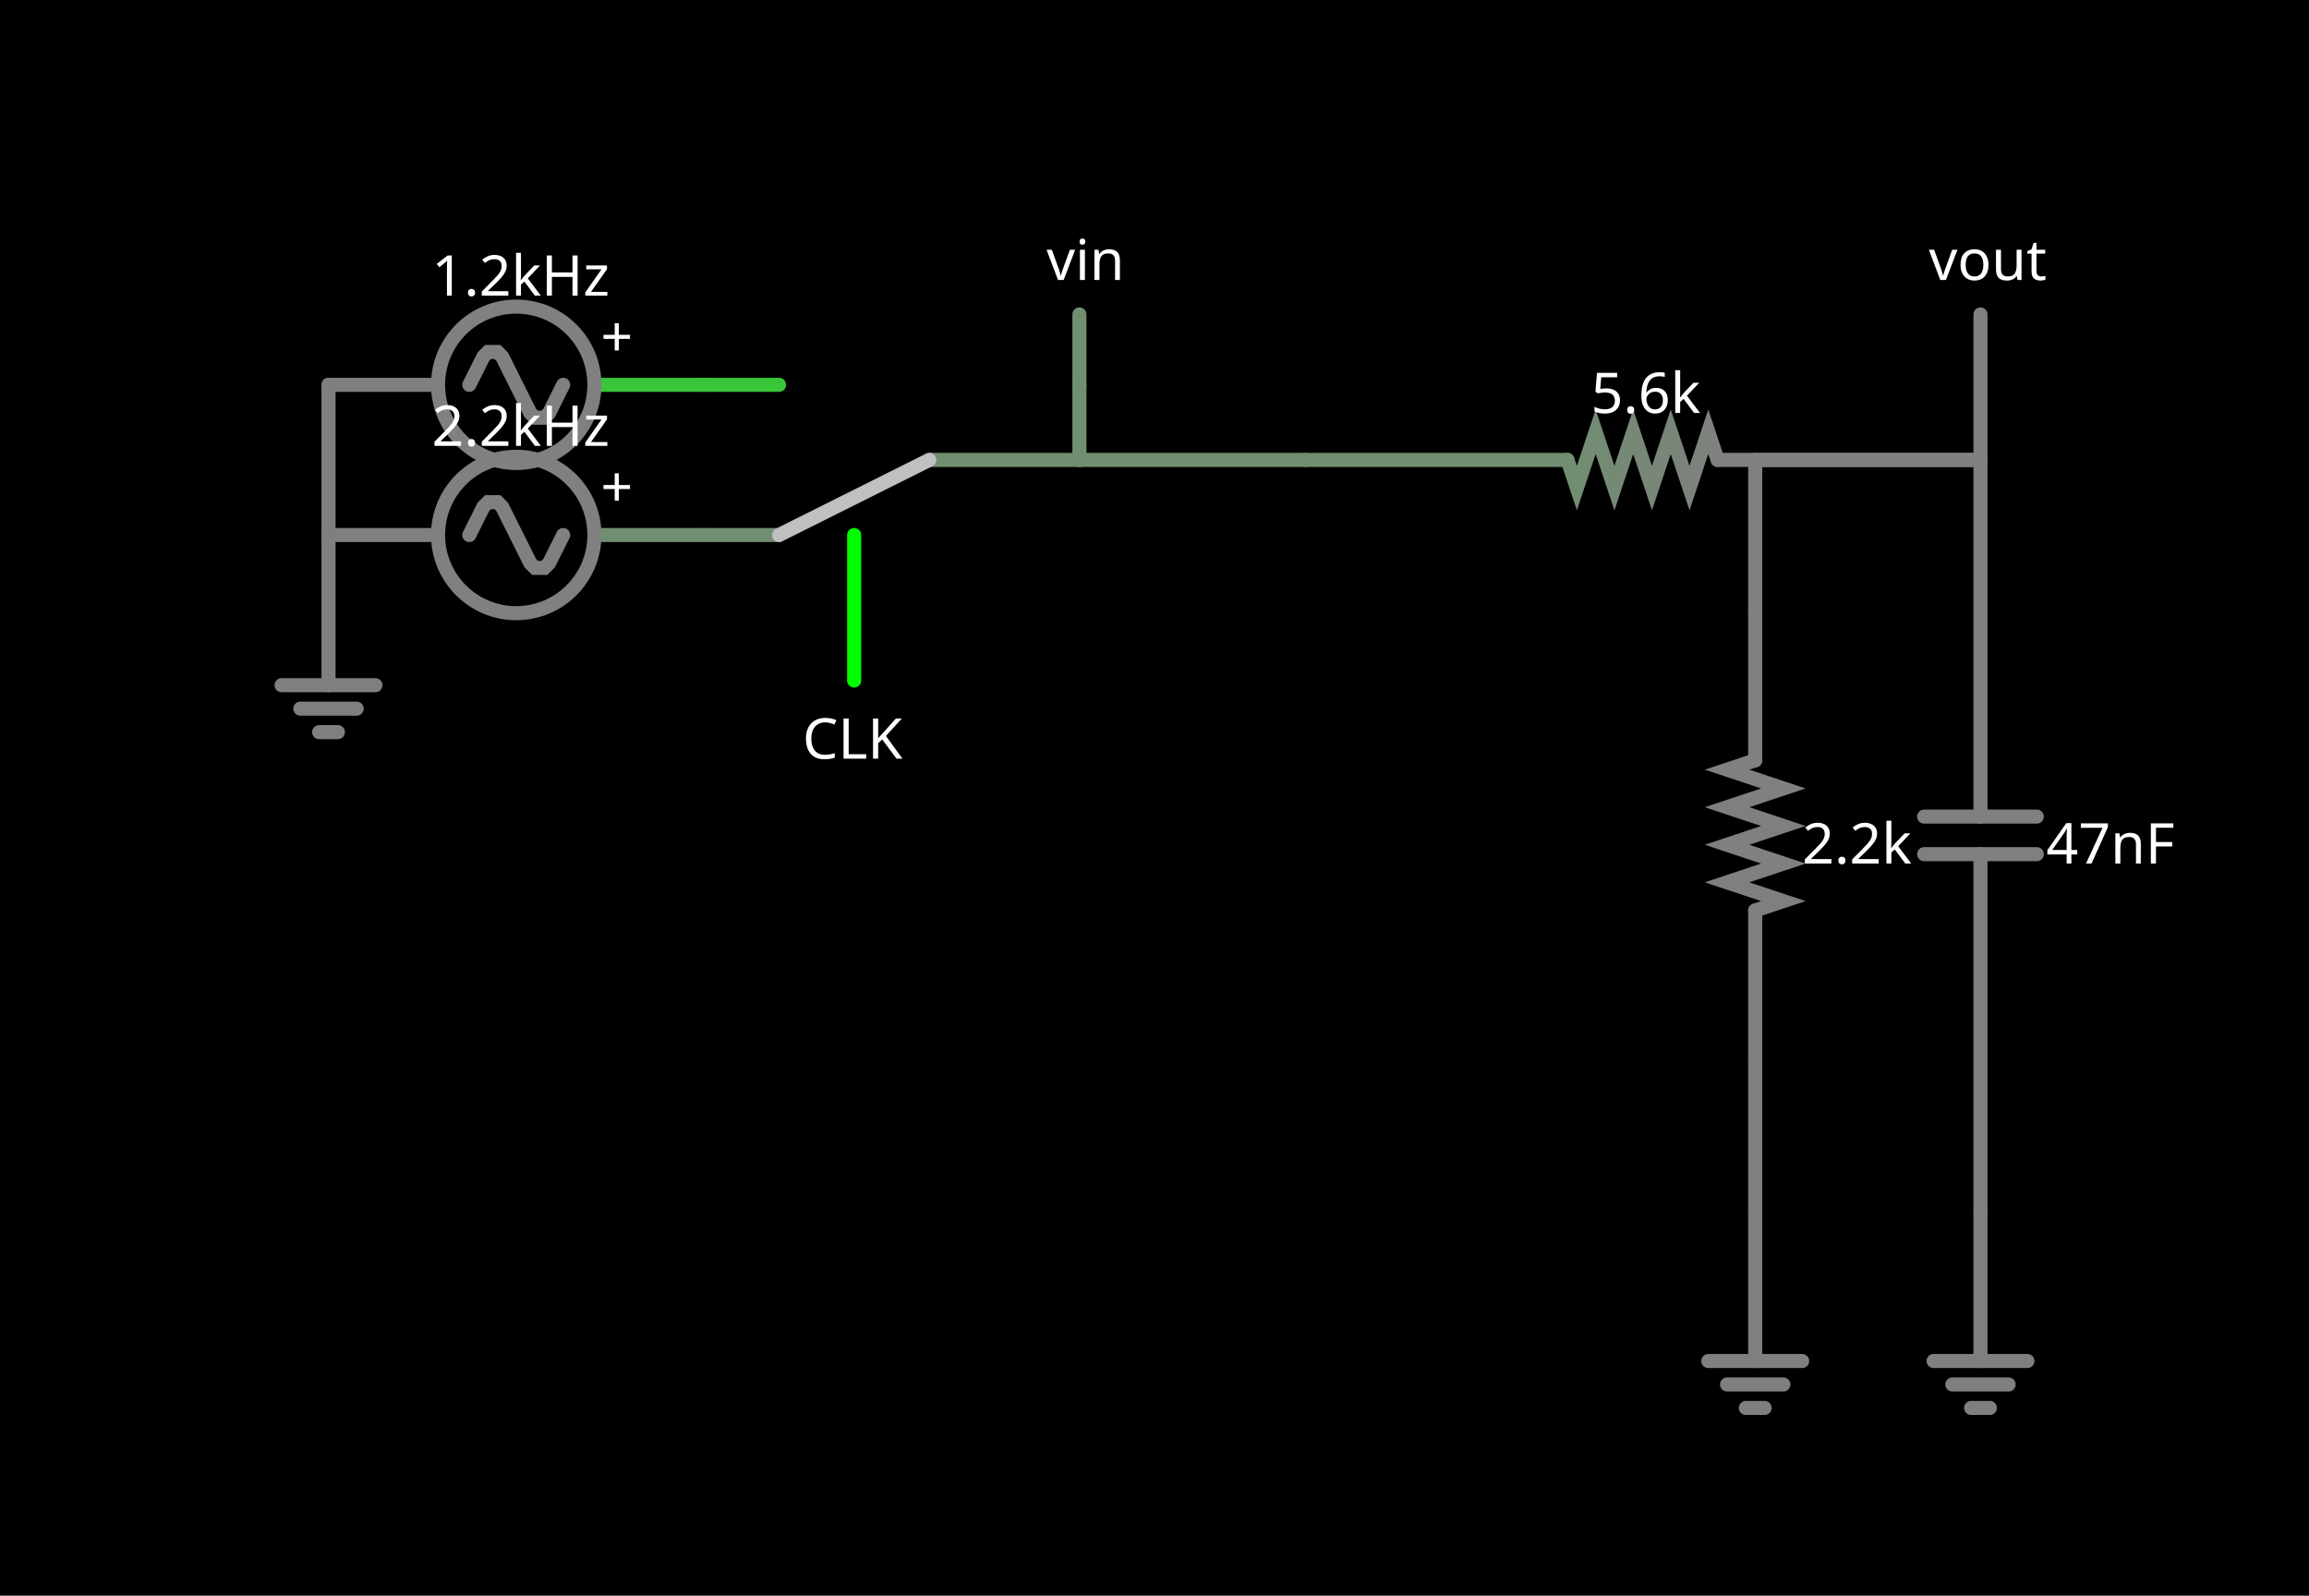
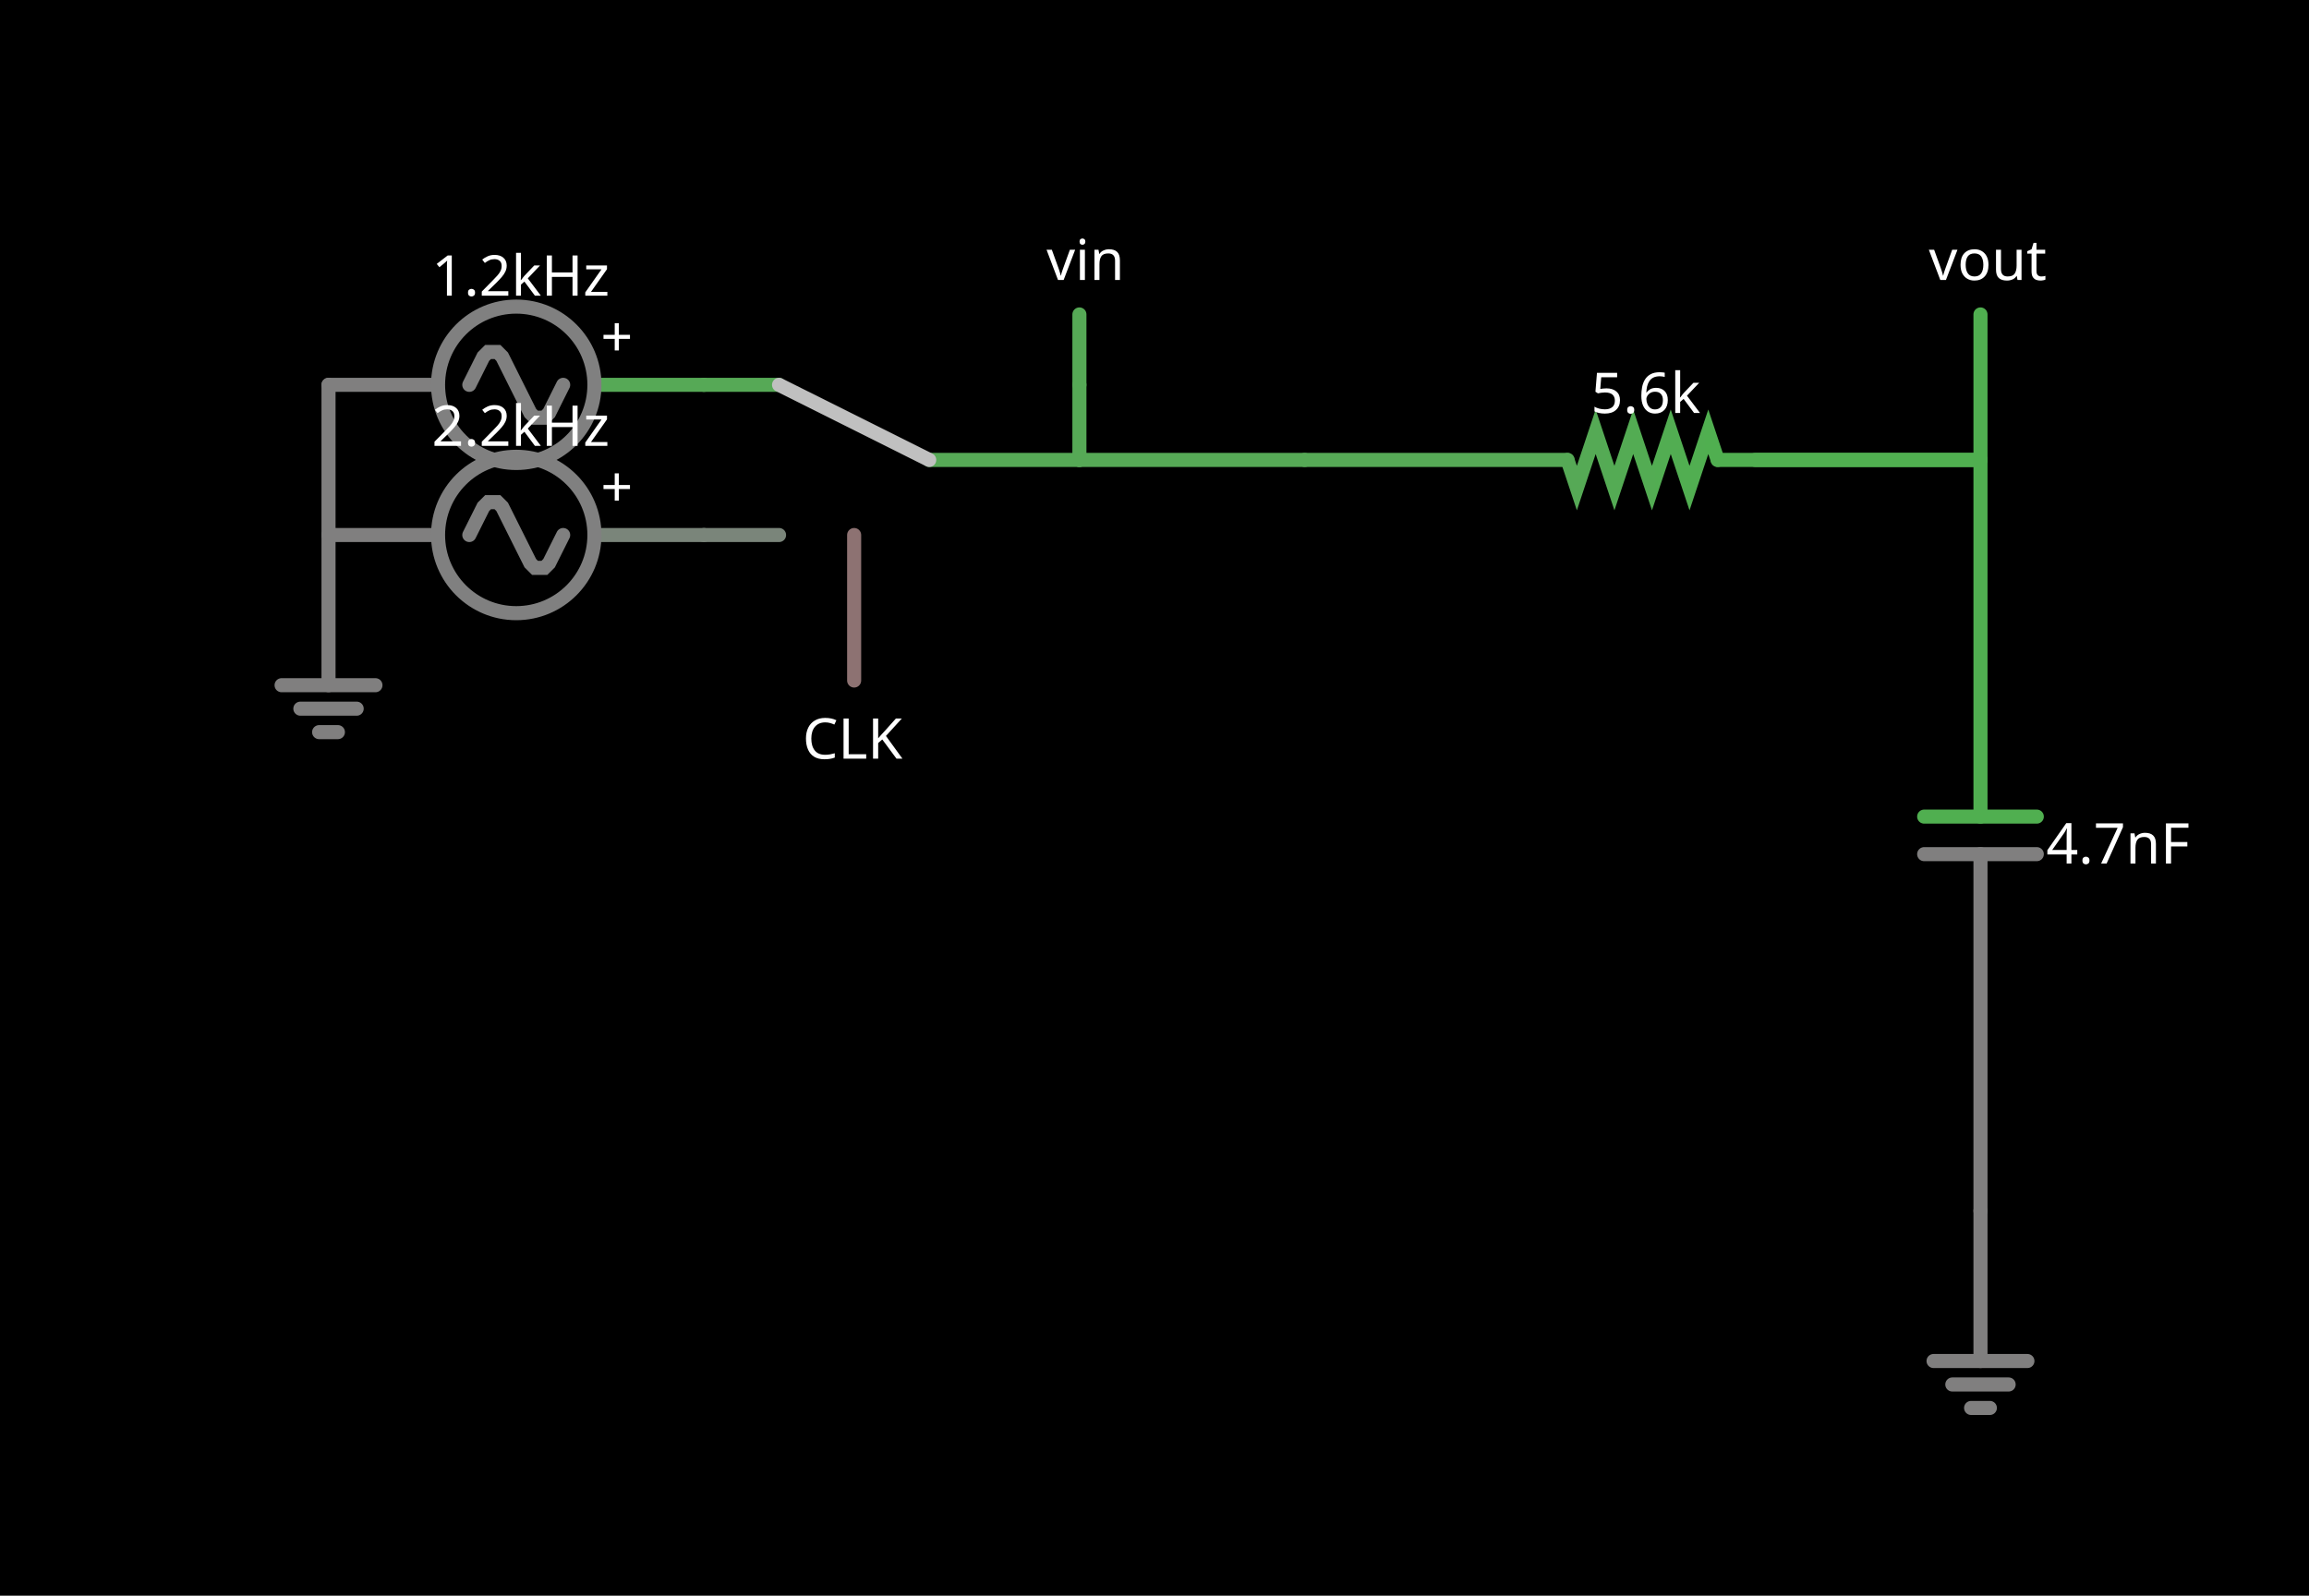
<svg xmlns="http://www.w3.org/2000/svg" version="1.1" width="492" height="340">
  <defs>
-     <linearGradient id="ubAoQlIKTpiH" x1="0px" x2="32px" y1="0px" y2="0px" gradientUnits="userSpaceOnUse">
-       <stop offset="0" stop-color="#718e71" />
-       <stop offset="1" stop-color="#7e817e" />
-     </linearGradient>
-     <linearGradient id="kZltMUWUCyaD" x1="0px" x2="32px" y1="0px" y2="0px" gradientUnits="userSpaceOnUse">
-       <stop offset="0" stop-color="#807f7f" />
-       <stop offset="1" stop-color="#7e817e" />
+     <linearGradient id="XFmHnAwawvem" x1="0px" x2="32px" y1="0px" y2="0px" gradientUnits="userSpaceOnUse">
+       <stop offset="0" stop-color="#56a956" />
+       <stop offset="1" stop-color="#50af50" />
    </linearGradient>
  </defs>
  <g>
    <rect fill="#000000" stroke="none" x="0" y="0" width="492" height="340" />
    <g transform="scale(1,1) translate(22,-62)">
      <path fill="none" stroke="#807f7f" paint-order="fill stroke markers" d=" M 400 320 L 400 352" stroke-linecap="round" stroke-miterlimit="10" stroke-width="3" stroke-dasharray="" />
      <path fill="none" stroke="#807f7f" paint-order="fill stroke markers" d=" M 410 352 L 390 352" stroke-linecap="round" stroke-miterlimit="10" stroke-width="3" stroke-dasharray="" />
      <path fill="none" stroke="#807f7f" paint-order="fill stroke markers" d=" M 406 357 L 394 357" stroke-linecap="round" stroke-miterlimit="10" stroke-width="3" stroke-dasharray="" />
      <path fill="none" stroke="#807f7f" paint-order="fill stroke markers" d=" M 402 362 L 398 362" stroke-linecap="round" stroke-miterlimit="10" stroke-width="3" stroke-dasharray="" />
-       <path fill="none" stroke="#718e71" paint-order="fill stroke markers" d=" M 256 160 L 312 160" stroke-linecap="round" stroke-miterlimit="10" stroke-width="3" stroke-dasharray="" />
-       <path fill="none" stroke="#7e817e" paint-order="fill stroke markers" d=" M 344 160 L 400 160" stroke-linecap="round" stroke-miterlimit="10" stroke-width="3" stroke-dasharray="" />
+       <path fill="none" stroke="#56a956" paint-order="fill stroke markers" d=" M 256 160 L 312 160" stroke-linecap="round" stroke-miterlimit="10" stroke-width="3" stroke-dasharray="" />
+       <path fill="none" stroke="#50af50" paint-order="fill stroke markers" d=" M 344 160 L 400 160" stroke-linecap="round" stroke-miterlimit="10" stroke-width="3" stroke-dasharray="" />
      <g transform="matrix(1,0,0,1,312,160)">
-         <path fill="none" stroke="url(#ubAoQlIKTpiH)" paint-order="fill stroke markers" d=" M 0 0 L 2 6 L 6 -6 L 10 6 L 14 -6 L 18 6 L 22 -6 L 26 6 L 30 -6 L 32 0" stroke-linecap="round" stroke-miterlimit="10" stroke-width="3" stroke-dasharray="" />
+         <path fill="none" stroke="url(#XFmHnAwawvem)" paint-order="fill stroke markers" d=" M 0 0 L 2 6 L 6 -6 L 10 6 L 14 -6 L 18 6 L 22 -6 L 26 6 L 30 -6 L 32 0" stroke-linecap="round" stroke-miterlimit="10" stroke-width="3" stroke-dasharray="" />
      </g>
      <text fill="#ffffff" stroke="none" font-family="sans-serif" font-size="12px" font-style="normal" font-weight="normal" text-decoration="normal" x="317" y="150" text-anchor="start" dominant-baseline="alphabetic">5.6k</text>
-       <path fill="none" stroke="#7e817e" paint-order="fill stroke markers" d=" M 400 160 L 400 236" stroke-linecap="round" stroke-miterlimit="10" stroke-width="3" stroke-dasharray="" />
-       <path fill="none" stroke="#7e817e" paint-order="fill stroke markers" d=" M 412 236 L 388 236" stroke-linecap="round" stroke-miterlimit="10" stroke-width="3" stroke-dasharray="" />
+       <path fill="none" stroke="#50af50" paint-order="fill stroke markers" d=" M 400 160 L 400 236" stroke-linecap="round" stroke-miterlimit="10" stroke-width="3" stroke-dasharray="" />
+       <path fill="none" stroke="#50af50" paint-order="fill stroke markers" d=" M 412 236 L 388 236" stroke-linecap="round" stroke-miterlimit="10" stroke-width="3" stroke-dasharray="" />
      <path fill="none" stroke="#807f7f" paint-order="fill stroke markers" d=" M 400 320 L 400 244" stroke-linecap="round" stroke-miterlimit="10" stroke-width="3" stroke-dasharray="" />
      <path fill="none" stroke="#807f7f" paint-order="fill stroke markers" d=" M 412 244 L 388 244" stroke-linecap="round" stroke-miterlimit="10" stroke-width="3" stroke-dasharray="" />
-       <text fill="#ffffff" stroke="none" font-family="sans-serif" font-size="12px" font-style="normal" font-weight="normal" text-decoration="normal" x="414" y="246" text-anchor="start" dominant-baseline="alphabetic">47nF</text>
-       <path fill="none" stroke="#718e71" paint-order="fill stroke markers" d=" M 208 144 L 208 129" stroke-linecap="round" stroke-miterlimit="10" stroke-width="3" stroke-dasharray="" />
+       <text fill="#ffffff" stroke="none" font-family="sans-serif" font-size="12px" font-style="normal" font-weight="normal" text-decoration="normal" x="414" y="246" text-anchor="start" dominant-baseline="alphabetic">4.7nF</text>
+       <path fill="none" stroke="#56a956" paint-order="fill stroke markers" d=" M 208 144 L 208 129" stroke-linecap="round" stroke-miterlimit="10" stroke-width="3" stroke-dasharray="" />
      <g>
        <text fill="#ffffff" stroke="none" font-family="sans-serif" font-size="12px" font-style="normal" font-weight="normal" text-decoration="normal" x="201" y="117" text-anchor="start" dominant-baseline="central">vin</text>
      </g>
-       <path fill="none" stroke="#7e817e" paint-order="fill stroke markers" d=" M 400 160 L 400 129" stroke-linecap="round" stroke-miterlimit="10" stroke-width="3" stroke-dasharray="" />
+       <path fill="none" stroke="#50af50" paint-order="fill stroke markers" d=" M 400 160 L 400 129" stroke-linecap="round" stroke-miterlimit="10" stroke-width="3" stroke-dasharray="" />
      <g>
        <text fill="#ffffff" stroke="none" font-family="sans-serif" font-size="12px" font-style="normal" font-weight="normal" text-decoration="normal" x="389" y="117" text-anchor="start" dominant-baseline="central">vout</text>
      </g>
-       <path fill="none" stroke="#807f7f" paint-order="fill stroke markers" d=" M 352 288 L 352 256" stroke-linecap="round" stroke-miterlimit="10" stroke-width="3" stroke-dasharray="" />
-       <path fill="none" stroke="#7e817e" paint-order="fill stroke markers" d=" M 352 224 L 352 192" stroke-linecap="round" stroke-miterlimit="10" stroke-width="3" stroke-dasharray="" />
-       <g transform="matrix(0,-1,1,0,352,256)">
-         <path fill="none" stroke="url(#kZltMUWUCyaD)" paint-order="fill stroke markers" d=" M 0 0 L 2 6 L 6 -6 L 10 6 L 14 -6 L 18 6 L 22 -6 L 26 6 L 30 -6 L 32 0" stroke-linecap="round" stroke-miterlimit="10" stroke-width="3" stroke-dasharray="" />
-       </g>
-       <text fill="#ffffff" stroke="none" font-family="sans-serif" font-size="12px" font-style="normal" font-weight="normal" text-decoration="normal" x="362" y="246" text-anchor="start" dominant-baseline="alphabetic">2.2k</text>
-       <path fill="none" stroke="#7e817e" paint-order="fill stroke markers" d=" M 352 160 L 352 192" stroke-linecap="round" stroke-miterlimit="10" stroke-width="3" stroke-dasharray="" />
-       <text fill="#ffffff" stroke="none" font-family="sans-serif" font-size="12px" font-style="normal" font-weight="normal" text-decoration="normal" x="358" y="182" text-anchor="start" dominant-baseline="alphabetic" />
-       <path fill="none" stroke="#7e817e" paint-order="fill stroke markers" d=" M 352 160 L 400 160" stroke-linecap="round" stroke-miterlimit="10" stroke-width="3" stroke-dasharray="" />
+       <path fill="none" stroke="#50af50" paint-order="fill stroke markers" d=" M 352 160 L 400 160" stroke-linecap="round" stroke-miterlimit="10" stroke-width="3" stroke-dasharray="" />
      <text fill="#ffffff" stroke="none" font-family="sans-serif" font-size="12px" font-style="normal" font-weight="normal" text-decoration="normal" x="376" y="154" text-anchor="start" dominant-baseline="alphabetic" />
-       <path fill="none" stroke="#807f7f" paint-order="fill stroke markers" d=" M 352 320 L 352 352" stroke-linecap="round" stroke-miterlimit="10" stroke-width="3" stroke-dasharray="" />
-       <path fill="none" stroke="#807f7f" paint-order="fill stroke markers" d=" M 362 352 L 342 352" stroke-linecap="round" stroke-miterlimit="10" stroke-width="3" stroke-dasharray="" />
-       <path fill="none" stroke="#807f7f" paint-order="fill stroke markers" d=" M 358 357 L 346 357" stroke-linecap="round" stroke-miterlimit="10" stroke-width="3" stroke-dasharray="" />
-       <path fill="none" stroke="#807f7f" paint-order="fill stroke markers" d=" M 354 362 L 350 362" stroke-linecap="round" stroke-miterlimit="10" stroke-width="3" stroke-dasharray="" />
-       <path fill="none" stroke="#807f7f" paint-order="fill stroke markers" d=" M 352 320 L 352 288" stroke-linecap="round" stroke-miterlimit="10" stroke-width="3" stroke-dasharray="" />
-       <text fill="#ffffff" stroke="none" font-family="sans-serif" font-size="12px" font-style="normal" font-weight="normal" text-decoration="normal" x="358" y="310" text-anchor="start" dominant-baseline="alphabetic" />
-       <path fill="none" stroke="#718e71" paint-order="fill stroke markers" d=" M 208 160 L 208 144" stroke-linecap="round" stroke-miterlimit="10" stroke-width="3" stroke-dasharray="" />
+       <path fill="none" stroke="#56a956" paint-order="fill stroke markers" d=" M 208 160 L 208 144" stroke-linecap="round" stroke-miterlimit="10" stroke-width="3" stroke-dasharray="" />
      <text fill="#ffffff" stroke="none" font-family="sans-serif" font-size="12px" font-style="normal" font-weight="normal" text-decoration="normal" x="214" y="158" text-anchor="start" dominant-baseline="alphabetic" />
-       <path fill="none" stroke="#718e71" paint-order="fill stroke markers" d=" M 208 160 L 256 160" stroke-linecap="round" stroke-miterlimit="10" stroke-width="3" stroke-dasharray="" />
+       <path fill="none" stroke="#56a956" paint-order="fill stroke markers" d=" M 208 160 L 256 160" stroke-linecap="round" stroke-miterlimit="10" stroke-width="3" stroke-dasharray="" />
      <text fill="#ffffff" stroke="none" font-family="sans-serif" font-size="12px" font-style="normal" font-weight="normal" text-decoration="normal" x="232" y="154" text-anchor="start" dominant-baseline="alphabetic" />
-       <path fill="none" stroke="#01fd01" paint-order="fill stroke markers" d=" M 160 176 L 160 207" stroke-linecap="round" stroke-miterlimit="10" stroke-width="3" stroke-dasharray="" />
+       <path fill="none" stroke="#8d7272" paint-order="fill stroke markers" d=" M 160 176 L 160 207" stroke-linecap="round" stroke-miterlimit="10" stroke-width="3" stroke-dasharray="" />
      <g>
        <text fill="#ffffff" stroke="none" font-family="sans-serif" font-size="12px" font-style="normal" font-weight="normal" text-decoration="normal" x="149" y="219" text-anchor="start" dominant-baseline="central">CLK</text>
      </g>
-       <path fill="none" stroke="#718e71" paint-order="fill stroke markers" d=" M 208 160 L 176 160" stroke-linecap="round" stroke-miterlimit="10" stroke-width="3" stroke-dasharray="" />
-       <path fill="none" stroke="#718e71" paint-order="fill stroke markers" d=" M 144 176 L 128 176" stroke-linecap="round" stroke-miterlimit="10" stroke-width="3" stroke-dasharray="" />
-       <path fill="none" stroke="#39c639" paint-order="fill stroke markers" d=" M 144 144 L 128 144" stroke-linecap="round" stroke-miterlimit="10" stroke-width="3" stroke-dasharray="" />
-       <path fill="none" stroke="#c0c0c0" paint-order="fill stroke markers" d=" M 176 160 L 144 176" stroke-linecap="round" stroke-miterlimit="10" stroke-width="3" stroke-dasharray="" />
+       <path fill="none" stroke="#56a956" paint-order="fill stroke markers" d=" M 208 160 L 176 160" stroke-linecap="round" stroke-miterlimit="10" stroke-width="3" stroke-dasharray="" />
+       <path fill="none" stroke="#7a857a" paint-order="fill stroke markers" d=" M 144 176 L 128 176" stroke-linecap="round" stroke-miterlimit="10" stroke-width="3" stroke-dasharray="" />
+       <path fill="none" stroke="#56a956" paint-order="fill stroke markers" d=" M 144 144 L 128 144" stroke-linecap="round" stroke-miterlimit="10" stroke-width="3" stroke-dasharray="" />
+       <path fill="none" stroke="#c0c0c0" paint-order="fill stroke markers" d=" M 176 160 L 144 144" stroke-linecap="round" stroke-miterlimit="10" stroke-width="3" stroke-dasharray="" />
      <path fill="none" stroke="#807f7f" paint-order="fill stroke markers" d=" M 48 144 L 71 144" stroke-linecap="round" stroke-miterlimit="10" stroke-width="3" stroke-dasharray="" />
-       <path fill="none" stroke="#39c639" paint-order="fill stroke markers" d=" M 105 144 L 128 144" stroke-linecap="round" stroke-miterlimit="10" stroke-width="3" stroke-dasharray="" />
+       <path fill="none" stroke="#56a956" paint-order="fill stroke markers" d=" M 105 144 L 128 144" stroke-linecap="round" stroke-miterlimit="10" stroke-width="3" stroke-dasharray="" />
      <path fill="none" stroke="#808080" paint-order="fill stroke markers" d=" M 104.66 144 A 16.66 16.66 0 1 1 104.66 143.983" stroke-linecap="round" stroke-miterlimit="10" stroke-width="3" stroke-dasharray="" />
      <path fill="none" stroke="#808080" paint-order="fill stroke markers" d=" M 78 144 L 79 142 L 80 140 L 81 138 L 82 137 L 83 137 L 84 137 L 85 138 L 86 140 L 87 142 L 88 144 L 89 146 L 90 148 L 91 150 L 92 151 L 93 151 L 94 151 L 95 150 L 96 148 L 97 146 L 98 144" stroke-linecap="round" stroke-miterlimit="10" stroke-width="3" stroke-dasharray="" />
      <text fill="#ffffff" stroke="none" font-family="sans-serif" font-size="12px" font-style="normal" font-weight="normal" text-decoration="normal" x="70" y="125" text-anchor="start" dominant-baseline="alphabetic">1.2kHz</text>
      <text fill="#ffffff" stroke="none" font-family="sans-serif" font-size="12px" font-style="normal" font-weight="normal" text-decoration="normal" x="106" y="138" text-anchor="start" dominant-baseline="alphabetic">+</text>
      <path fill="none" stroke="#807f7f" paint-order="fill stroke markers" d=" M 48 176 L 71 176" stroke-linecap="round" stroke-miterlimit="10" stroke-width="3" stroke-dasharray="" />
-       <path fill="none" stroke="#718e71" paint-order="fill stroke markers" d=" M 105 176 L 128 176" stroke-linecap="round" stroke-miterlimit="10" stroke-width="3" stroke-dasharray="" />
+       <path fill="none" stroke="#7a857a" paint-order="fill stroke markers" d=" M 105 176 L 128 176" stroke-linecap="round" stroke-miterlimit="10" stroke-width="3" stroke-dasharray="" />
      <path fill="none" stroke="#808080" paint-order="fill stroke markers" d=" M 104.66 176 A 16.66 16.66 0 1 1 104.66 175.983" stroke-linecap="round" stroke-miterlimit="10" stroke-width="3" stroke-dasharray="" />
      <path fill="none" stroke="#808080" paint-order="fill stroke markers" d=" M 78 176 L 79 174 L 80 172 L 81 170 L 82 169 L 83 169 L 84 169 L 85 170 L 86 172 L 87 174 L 88 176 L 89 178 L 90 180 L 91 182 L 92 183 L 93 183 L 94 183 L 95 182 L 96 180 L 97 178 L 98 176" stroke-linecap="round" stroke-miterlimit="10" stroke-width="3" stroke-dasharray="" />
      <text fill="#ffffff" stroke="none" font-family="sans-serif" font-size="12px" font-style="normal" font-weight="normal" text-decoration="normal" x="70" y="157" text-anchor="start" dominant-baseline="alphabetic">2.2kHz</text>
      <text fill="#ffffff" stroke="none" font-family="sans-serif" font-size="12px" font-style="normal" font-weight="normal" text-decoration="normal" x="106" y="170" text-anchor="start" dominant-baseline="alphabetic">+</text>
      <path fill="none" stroke="#807f7f" paint-order="fill stroke markers" d=" M 48 176 L 48 208" stroke-linecap="round" stroke-miterlimit="10" stroke-width="3" stroke-dasharray="" />
      <path fill="none" stroke="#807f7f" paint-order="fill stroke markers" d=" M 58 208 L 38 208" stroke-linecap="round" stroke-miterlimit="10" stroke-width="3" stroke-dasharray="" />
      <path fill="none" stroke="#807f7f" paint-order="fill stroke markers" d=" M 54 213 L 42 213" stroke-linecap="round" stroke-miterlimit="10" stroke-width="3" stroke-dasharray="" />
      <path fill="none" stroke="#807f7f" paint-order="fill stroke markers" d=" M 50 218 L 46 218" stroke-linecap="round" stroke-miterlimit="10" stroke-width="3" stroke-dasharray="" />
      <path fill="none" stroke="#807f7f" paint-order="fill stroke markers" d=" M 48 176 L 48 144" stroke-linecap="round" stroke-miterlimit="10" stroke-width="3" stroke-dasharray="" />
      <text fill="#ffffff" stroke="none" font-family="sans-serif" font-size="12px" font-style="normal" font-weight="normal" text-decoration="normal" x="54" y="166" text-anchor="start" dominant-baseline="alphabetic" />
      <path fill="#ffffff" stroke="none" paint-order="stroke fill markers" d=" M 403 160 A 3 3 0 1 1 403 160 Z" />
+       <path fill="#ffffff" stroke="none" paint-order="stroke fill markers" d=" M 355 160 A 3 3 0 1 1 355 160 Z" />
      <path fill="#ffffff" stroke="none" paint-order="stroke fill markers" d=" M 211 160 A 3 3 0 1 1 211 160 Z" />
      <path fill="#ffffff" stroke="none" paint-order="stroke fill markers" d=" M 51 176 A 3 3 0 1 1 51 176 Z" />
    </g>
  </g>
</svg>
